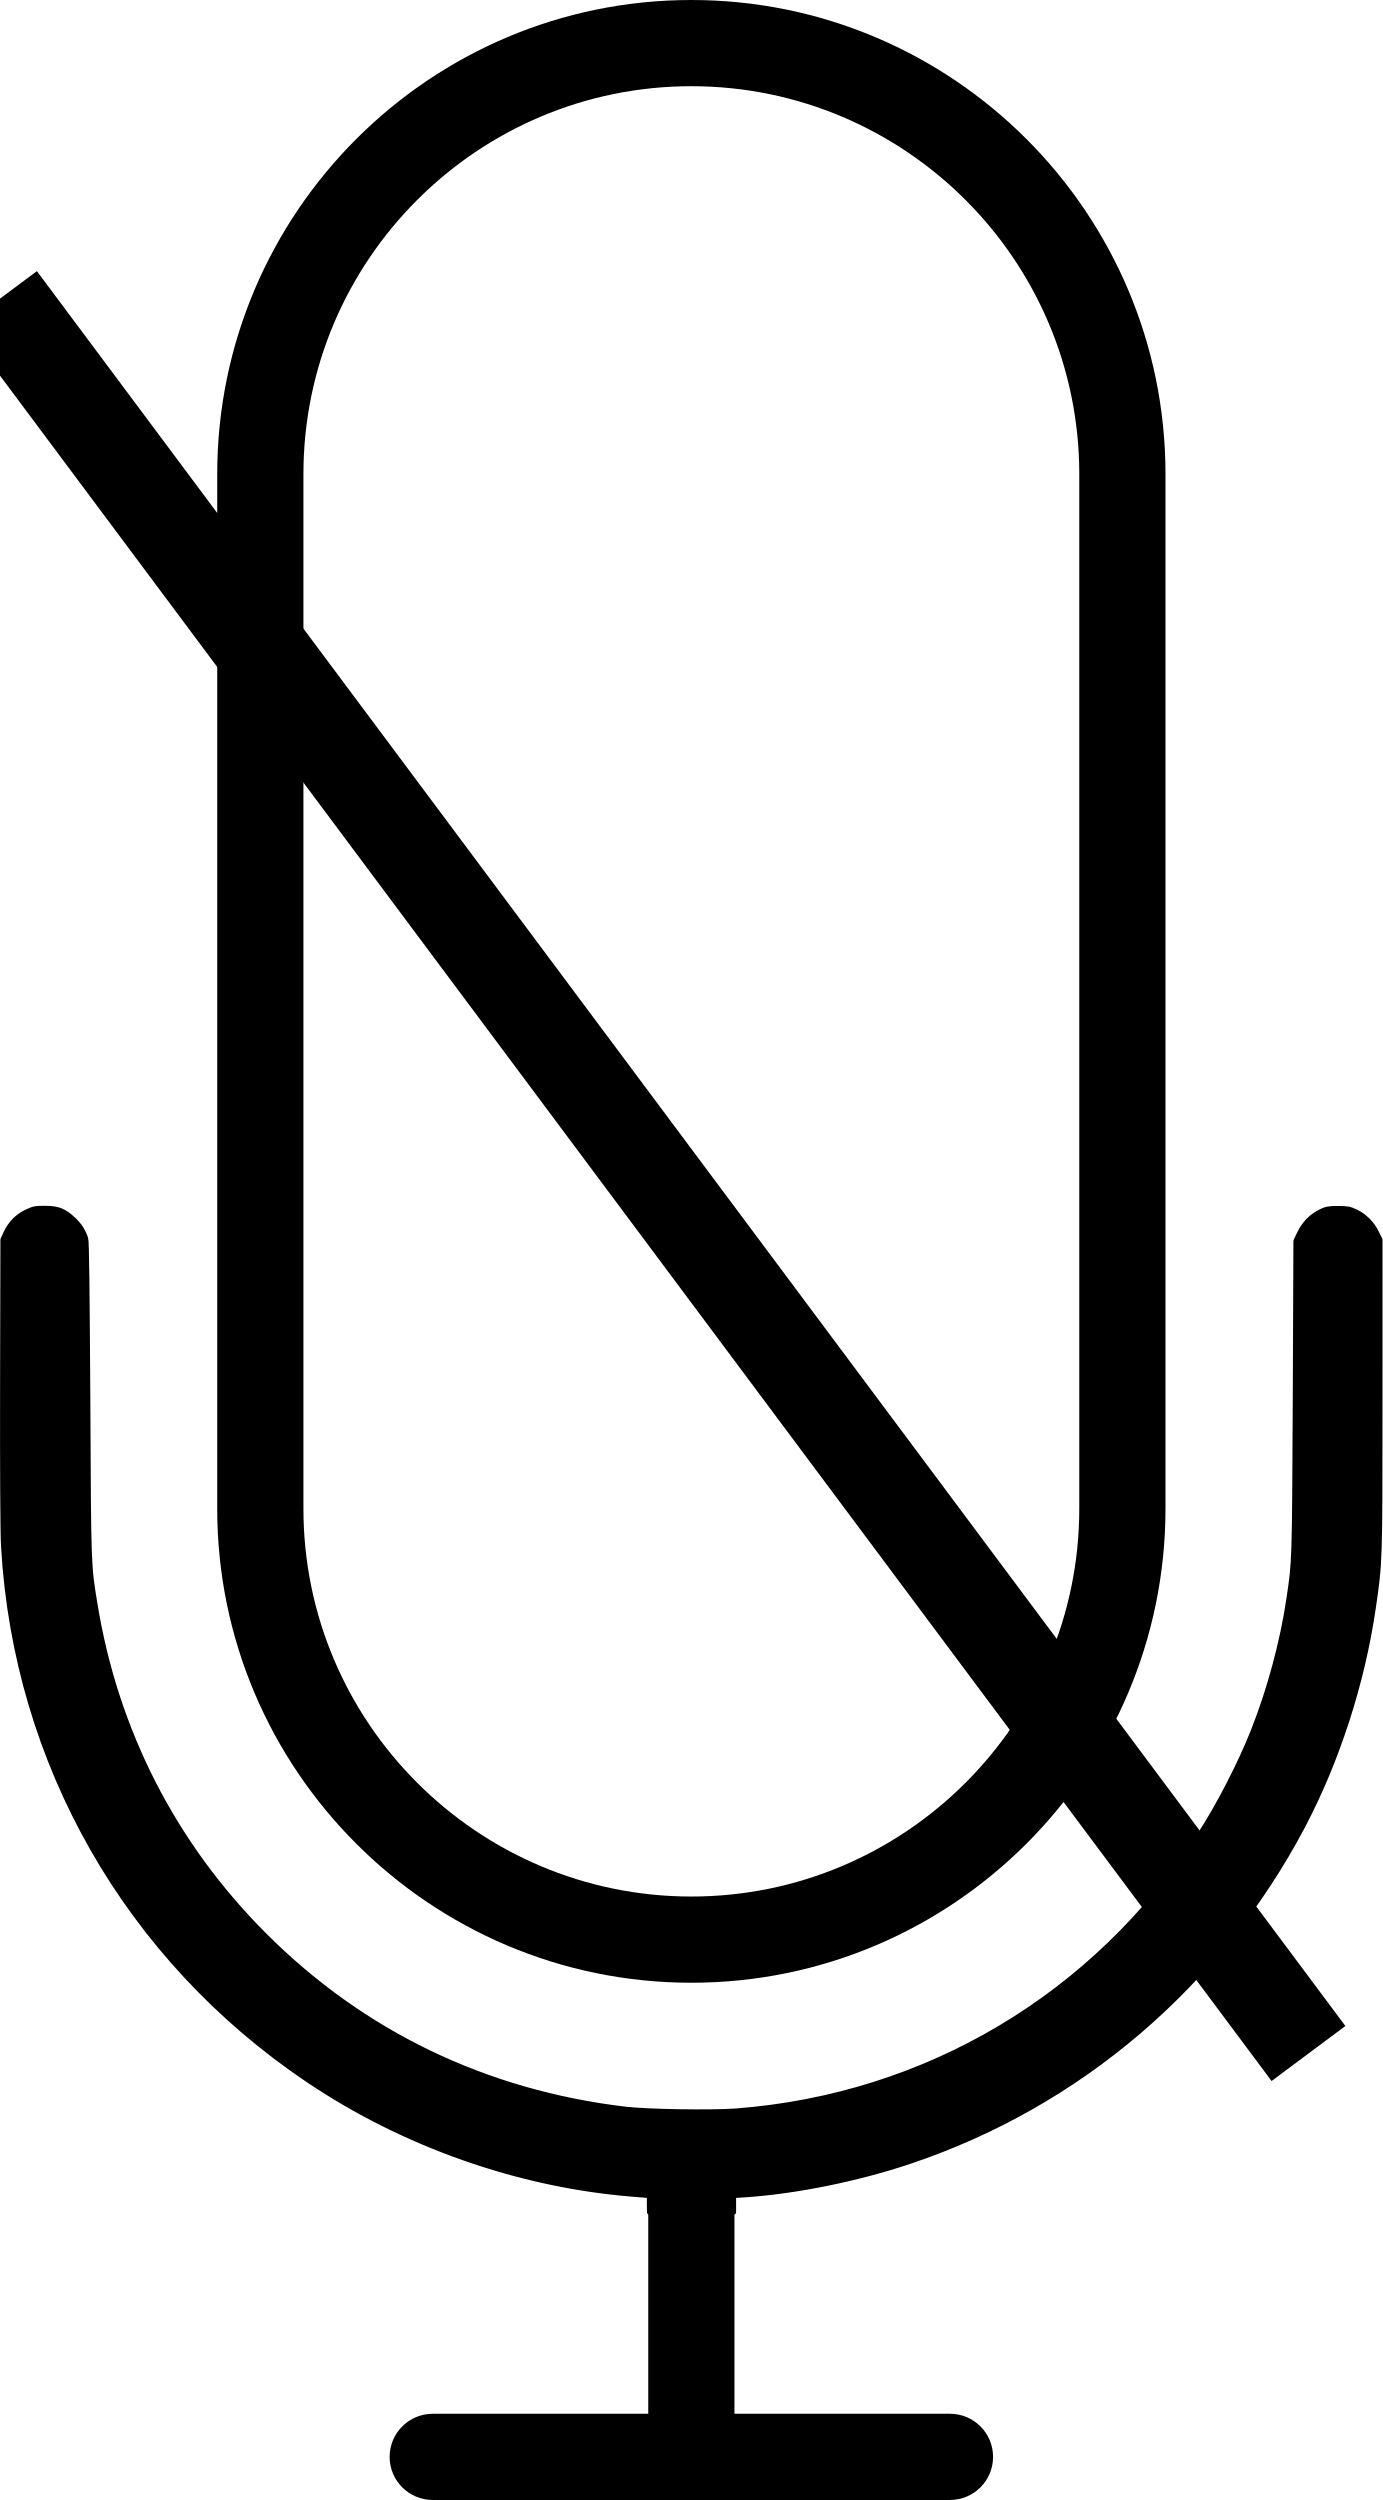
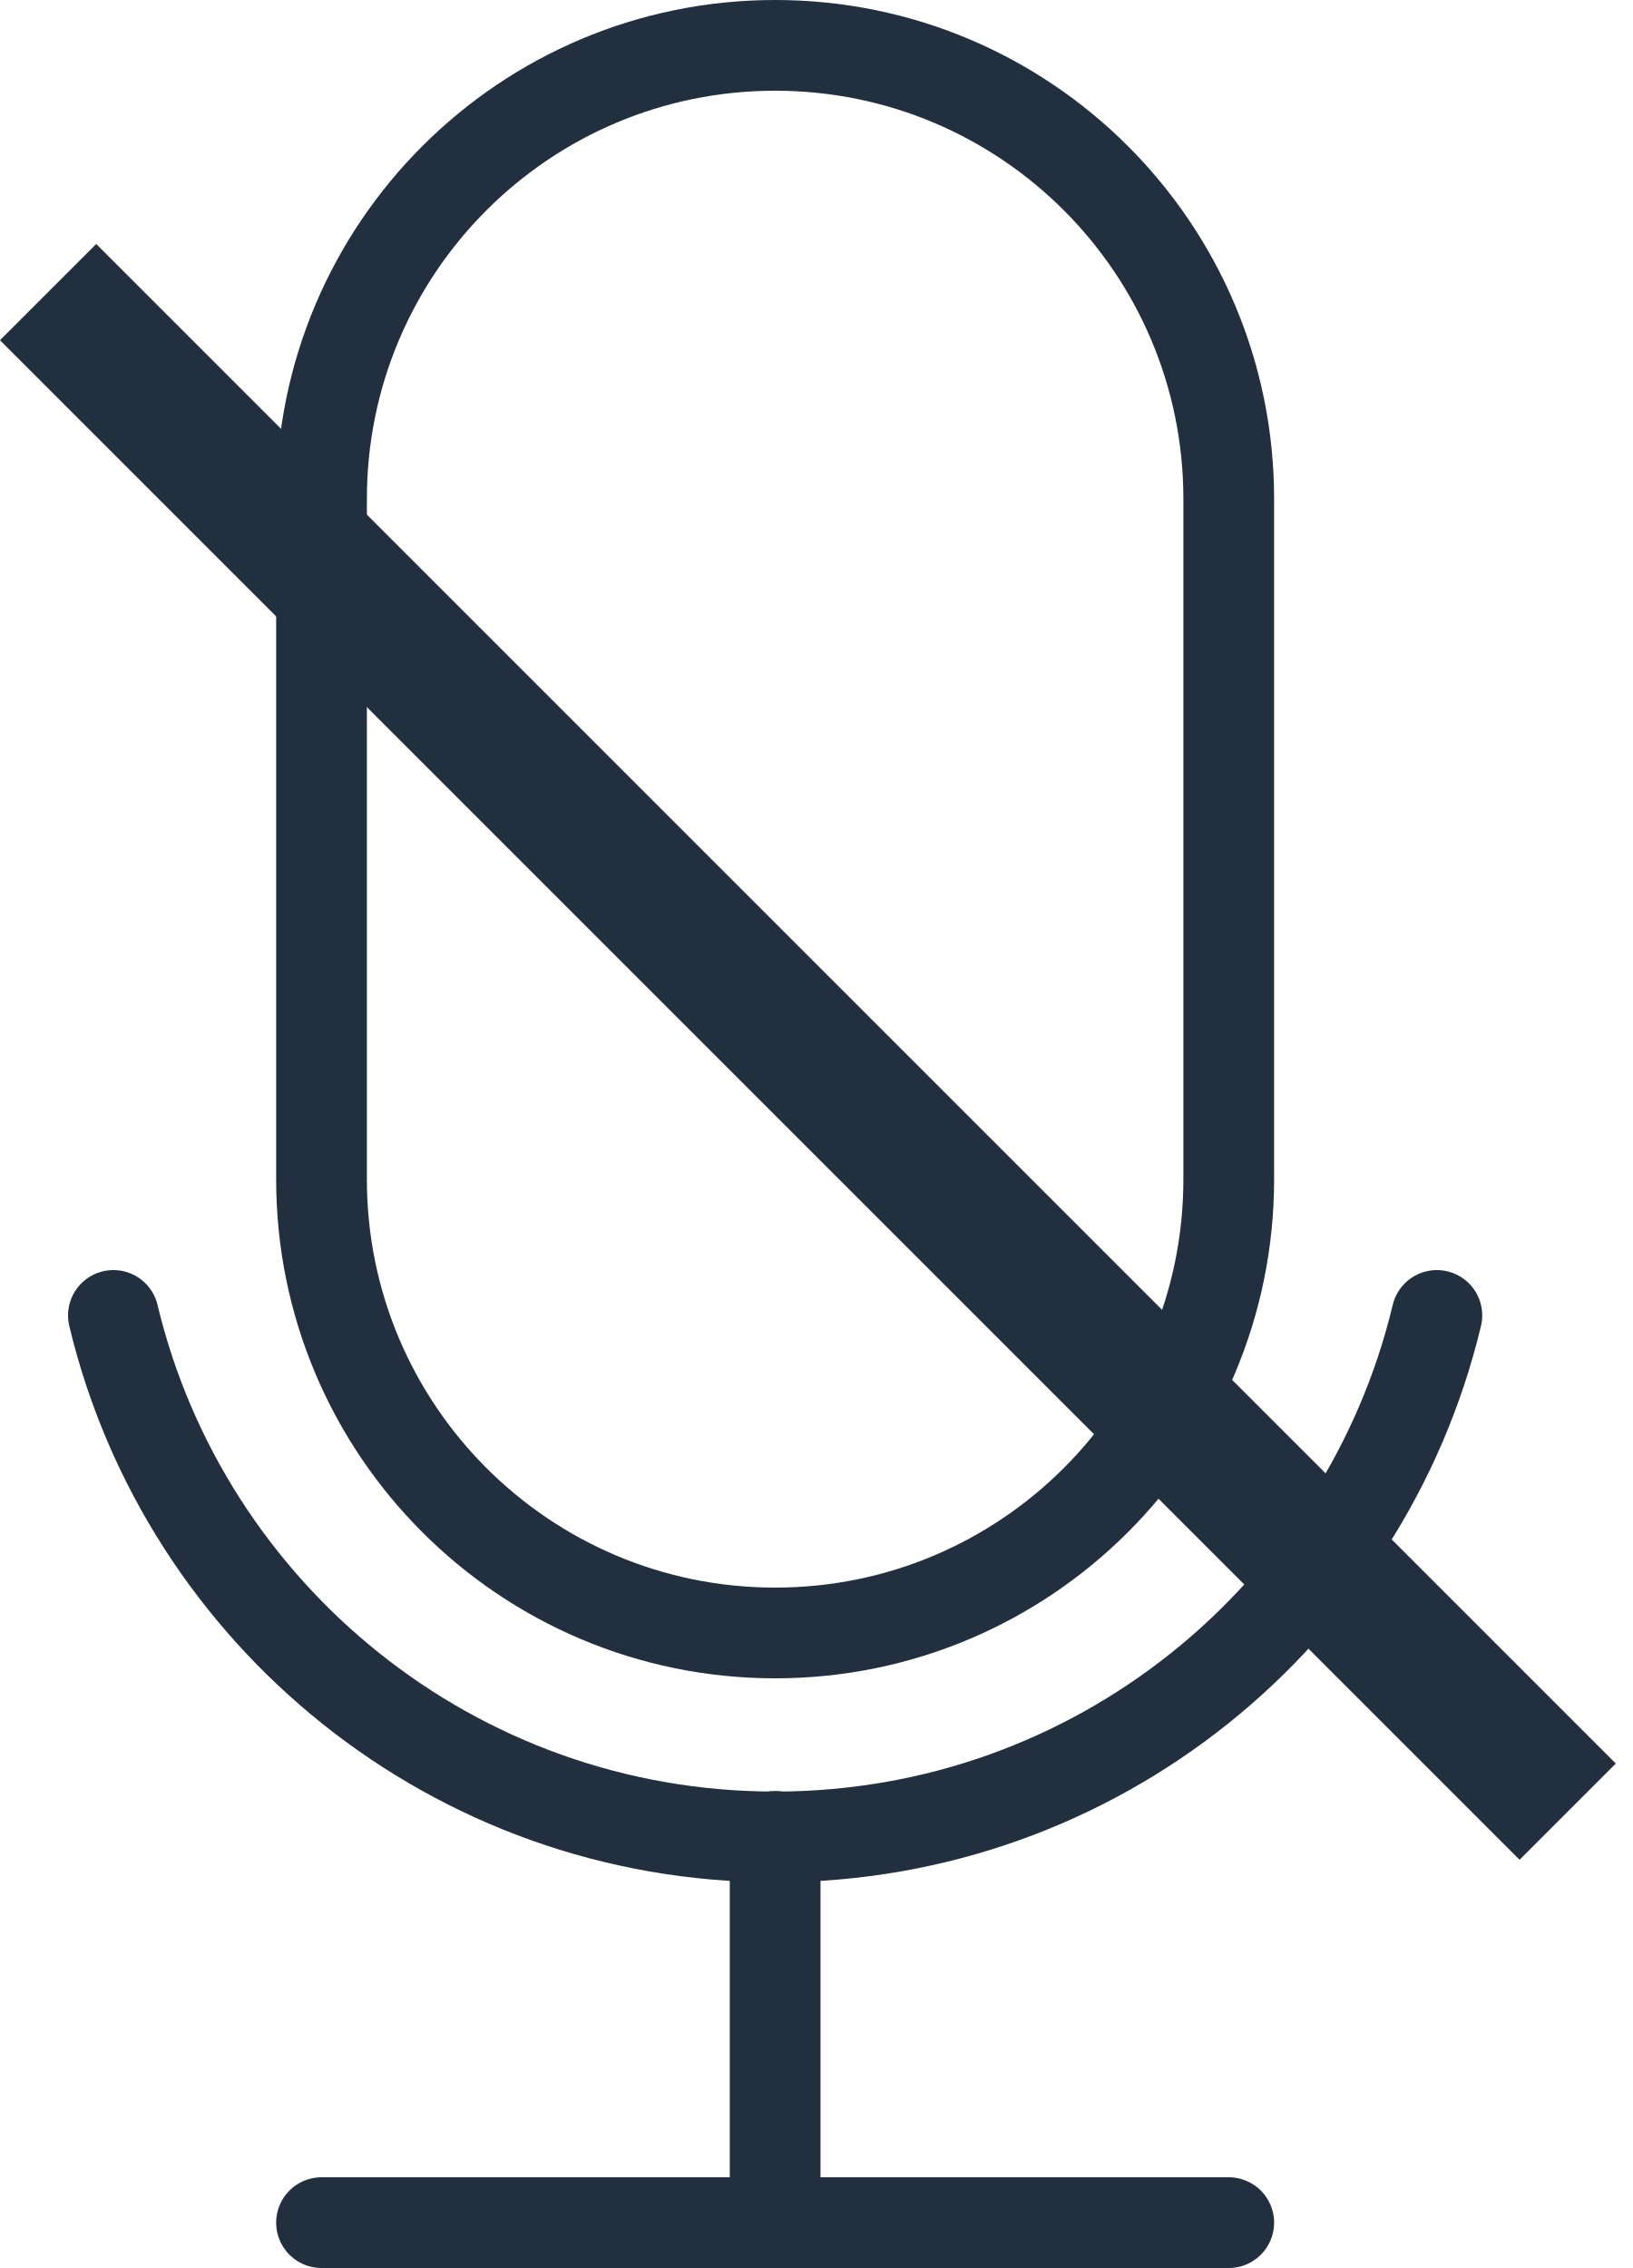
- <svg xmlns="http://www.w3.org/2000/svg" width="8.485mm" height="15.346mm" viewBox="0 0 8.485 15.346" version="1.1" id="svg43154">
-   <defs id="defs43148" />
-   <g id="layer1" transform="translate(-101.591,-140.4938)">
-     <g id="g44162">
-       <g id="g41922" transform="matrix(0.2645833,0,0,0.2645833,98.16188,140.4938)">
-         <path d="m 44,28 c -0.552,0 -1,0.447 -1,1 v 6 C 43,42.72 36.72,49 29,49 21.28,49 15,42.72 15,35 v -6 c 0,-0.553 -0.448,-1 -1,-1 -0.552,0 -1,0.447 -1,1 v 6 c 0,8.485 6.644,15.429 15,15.949 V 56 h -5 c -0.552,0 -1,0.447 -1,1 0,0.553 0.448,1 1,1 h 12 c 0.552,0 1,-0.447 1,-1 0,-0.553 -0.448,-1 -1,-1 H 30 V 50.949 C 38.356,50.429 45,43.484 45,35 v -6 c 0,-0.553 -0.448,-1 -1,-1 z" id="path41918" />
-         <path d="m 29,46 c 6.065,0 11,-4.935 11,-11 V 11 C 40,4.935 35.065,0 29,0 22.935,0 18,4.935 18,11 v 24 c 0,6.065 4.935,11 11,11 z M 20,11 c 0,-4.963 4.038,-9 9,-9 4.962,0 9,4.037 9,9 v 24 c 0,4.963 -4.038,9 -9,9 -4.962,0 -9,-4.037 -9,-9 z" id="path41920" />
-       </g>
-       <g id="g41924" transform="matrix(0.2645833,0,0,0.2645833,98.16188,140.4938)" />
-       <g id="g41926" transform="matrix(0.2645833,0,0,0.2645833,98.16188,140.4938)" />
-       <g id="g41928" transform="matrix(0.2645833,0,0,0.2645833,98.16188,140.4938)" />
-       <g id="g41930" transform="matrix(0.2645833,0,0,0.2645833,98.16188,140.4938)" />
-       <g id="g41932" transform="matrix(0.2645833,0,0,0.2645833,98.16188,140.4938)" />
-       <g id="g41934" transform="matrix(0.2645833,0,0,0.2645833,98.16188,140.4938)" />
-       <g id="g41936" transform="matrix(0.2645833,0,0,0.2645833,98.16188,140.4938)" />
-       <g id="g41938" transform="matrix(0.2645833,0,0,0.2645833,98.16188,140.4938)" />
-       <g id="g41940" transform="matrix(0.2645833,0,0,0.2645833,98.16188,140.4938)" />
-       <g id="g41942" transform="matrix(0.2645833,0,0,0.2645833,98.16188,140.4938)" />
-       <g id="g41944" transform="matrix(0.2645833,0,0,0.2645833,98.16188,140.4938)" />
-       <g id="g41946" transform="matrix(0.2645833,0,0,0.2645833,98.16188,140.4938)" />
-       <g id="g41948" transform="matrix(0.2645833,0,0,0.2645833,98.16188,140.4938)" />
-       <g id="g41950" transform="matrix(0.2645833,0,0,0.2645833,98.16188,140.4938)" />
-       <g id="g41952" transform="matrix(0.2645833,0,0,0.2645833,98.16188,140.4938)" />
-       <path style="fill:#000000;fill-opacity:1;stroke:#000000;stroke-width:0.031;stroke-linecap:square;stroke-linejoin:round;paint-order:fill markers stroke" d="m 105.577,154.021 v -0.05 l -0.11,-0.009 c -0.694,-0.057 -1.397,-0.305 -1.983,-0.699 -1.11,-0.747 -1.794,-1.943 -1.871,-3.274 -0.005,-0.088 -0.007,-0.448 -0.006,-1.011 l 0.002,-0.875 0.019,-0.041 c 0.029,-0.06 0.067,-0.099 0.123,-0.127 0.045,-0.022 0.056,-0.024 0.116,-0.024 0.08,1.4e-4 0.117,0.015 0.174,0.068 0.036,0.034 0.059,0.068 0.076,0.117 0.006,0.015 0.009,0.324 0.013,0.989 0.005,1.034 0.004,1.013 0.044,1.256 0.127,0.779 0.483,1.475 1.041,2.033 0.602,0.602 1.356,0.965 2.215,1.067 0.136,0.016 0.527,0.022 0.678,0.011 1.169,-0.089 2.205,-0.705 2.845,-1.691 0.12,-0.184 0.253,-0.443 0.333,-0.646 0.099,-0.251 0.178,-0.544 0.216,-0.801 0.036,-0.241 0.035,-0.216 0.04,-1.236 l 0.004,-0.967 0.023,-0.048 c 0.028,-0.058 0.073,-0.104 0.128,-0.131 0.035,-0.017 0.05,-0.02 0.107,-0.02 0.057,0 0.073,0.003 0.108,0.02 0.054,0.025 0.101,0.072 0.128,0.128 l 0.022,0.044 -1.3e-4,0.956 c -1.4e-4,1.031 2.4e-4,1.019 -0.041,1.303 -0.067,0.461 -0.221,0.937 -0.433,1.34 -0.514,0.975 -1.375,1.71 -2.412,2.058 -0.317,0.107 -0.698,0.184 -1.006,0.205 l -0.076,0.005 v 0.051 0.051 h -0.258 -0.258 z" id="path41967" />
-       <g id="g41924-7" transform="matrix(0.2645833,0,0,0.2645833,89.84641,175.2676)" />
-       <g id="g41926-4" transform="matrix(0.2645833,0,0,0.2645833,89.84641,175.2676)" />
-       <g id="g41928-1" transform="matrix(0.2645833,0,0,0.2645833,89.84641,175.2676)" />
-       <g id="g41930-8" transform="matrix(0.2645833,0,0,0.2645833,89.84641,175.2676)" />
-       <g id="g41932-5" transform="matrix(0.2645833,0,0,0.2645833,89.84641,175.2676)" />
-       <g id="g41934-8" transform="matrix(0.2645833,0,0,0.2645833,89.84641,175.2676)" />
-       <g id="g41936-9" transform="matrix(0.2645833,0,0,0.2645833,89.84641,175.2676)" />
-       <g id="g41938-9" transform="matrix(0.2645833,0,0,0.2645833,89.84641,175.2676)" />
-       <g id="g41940-9" transform="matrix(0.2645833,0,0,0.2645833,89.84641,175.2676)" />
-       <g id="g41942-3" transform="matrix(0.2645833,0,0,0.2645833,89.84641,175.2676)" />
-       <g id="g41944-3" transform="matrix(0.2645833,0,0,0.2645833,89.84641,175.2676)" />
-       <g id="g41946-7" transform="matrix(0.2645833,0,0,0.2645833,89.84641,175.2676)" />
-       <g id="g41948-7" transform="matrix(0.2645833,0,0,0.2645833,89.84641,175.2676)" />
-       <g id="g41950-3" transform="matrix(0.2645833,0,0,0.2645833,89.84641,175.2676)" />
-       <g id="g41952-2" transform="matrix(0.2645833,0,0,0.2645833,89.84641,175.2676)" />
-       <path style="fill:none;stroke:#000000;stroke-width:0.565;stroke-linecap:butt;stroke-linejoin:miter;stroke-opacity:1;stroke-miterlimit:4;stroke-dasharray:none" d="m 101.591,142.327 c 8.032,10.772 8.032,10.772 8.032,10.772 v 0" id="path43284" />
-     </g>
-   </g>
+ <svg xmlns="http://www.w3.org/2000/svg" width="72" height="100" viewBox="0 0 72 100" fill="none">
+   <path d="M54.176 22C54.176 10.954 45.222 2 34.176 2C23.13 2 14.176 10.954 14.176 22V52C14.176 63.046 23.13 72 34.176 72C45.222 72 54.176 63.046 54.176 52V22Z" stroke="#222F3E" stroke-width="4" stroke-linecap="round" stroke-linejoin="round" />
+   <path d="M63.352 58C60.195 71.189 48.333 80.993 34.176 80.993C20.022 80.993 8.158 71.19 5 58" stroke="#222F3E" stroke-width="4" stroke-linecap="round" stroke-linejoin="round" />
+   <path d="M34.176 80.969V97" stroke="#222F3E" stroke-width="4" stroke-linecap="round" stroke-linejoin="round" />
+   <path d="M14.176 98H54.176" stroke="#222F3E" stroke-width="4" stroke-linecap="round" stroke-linejoin="round" />
+   <line x1="2.121" y1="12.879" x2="69.121" y2="79.879" stroke="#222F3E" stroke-width="6" />
</svg>
